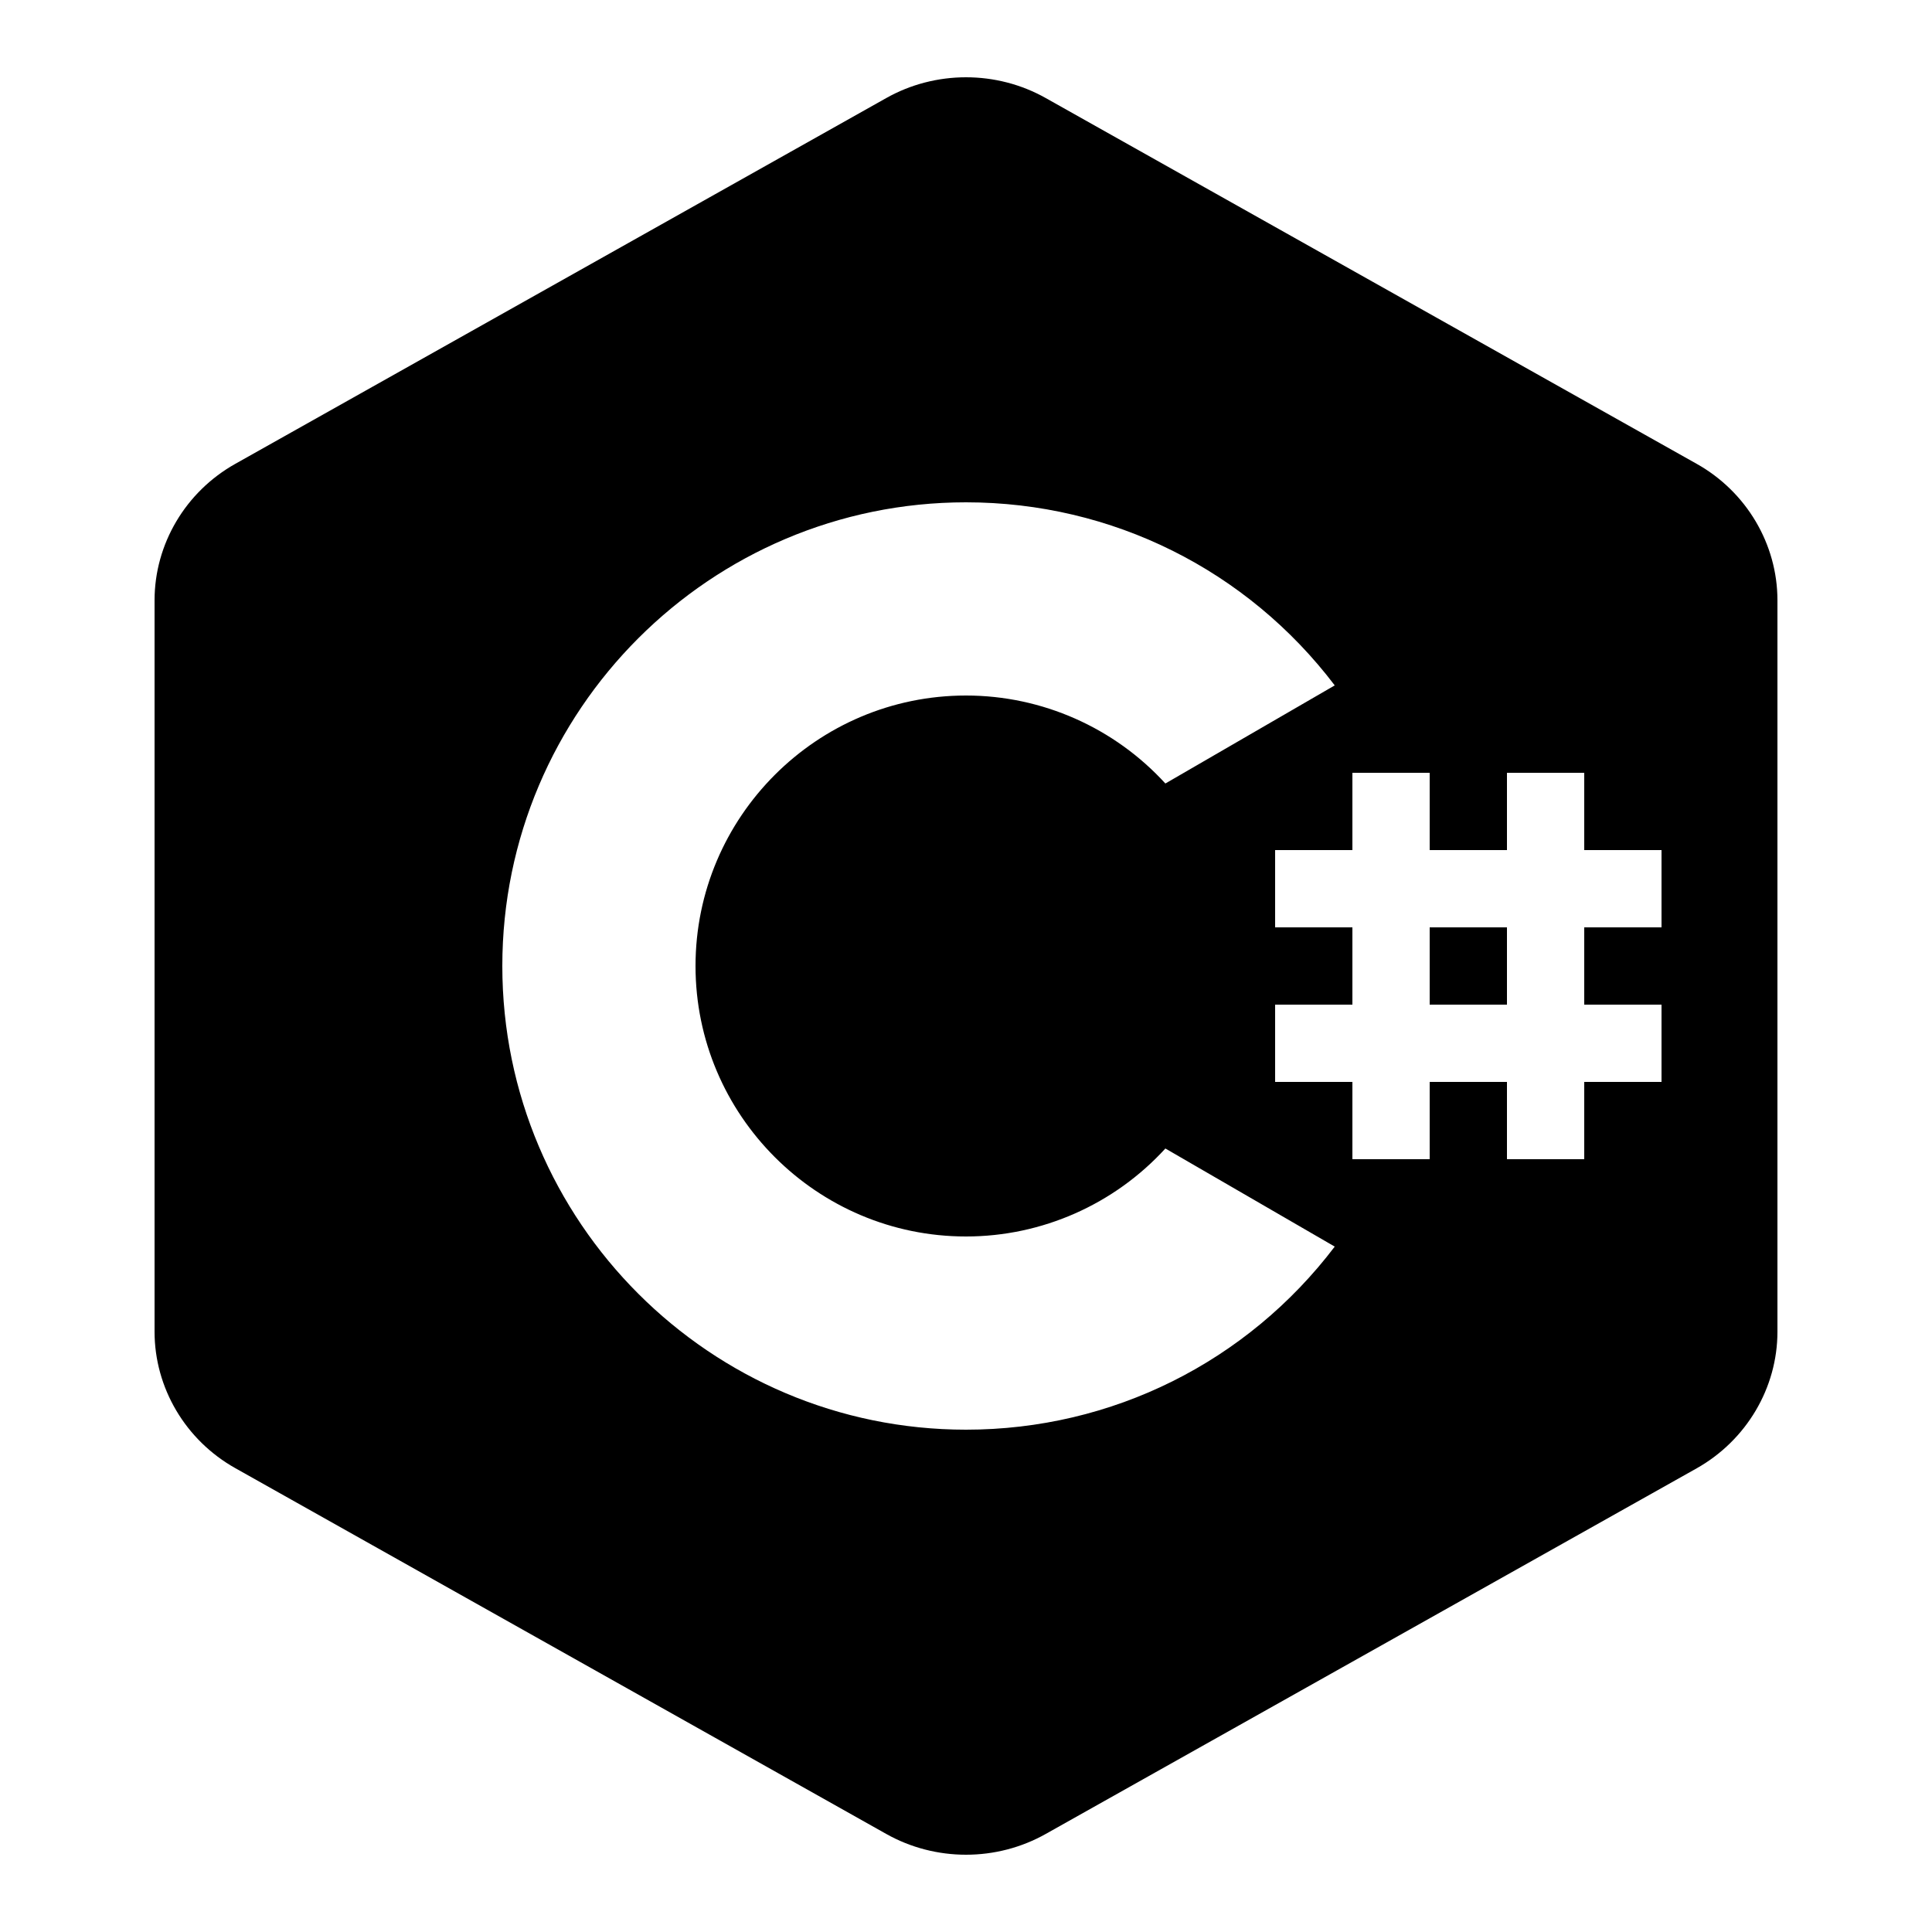
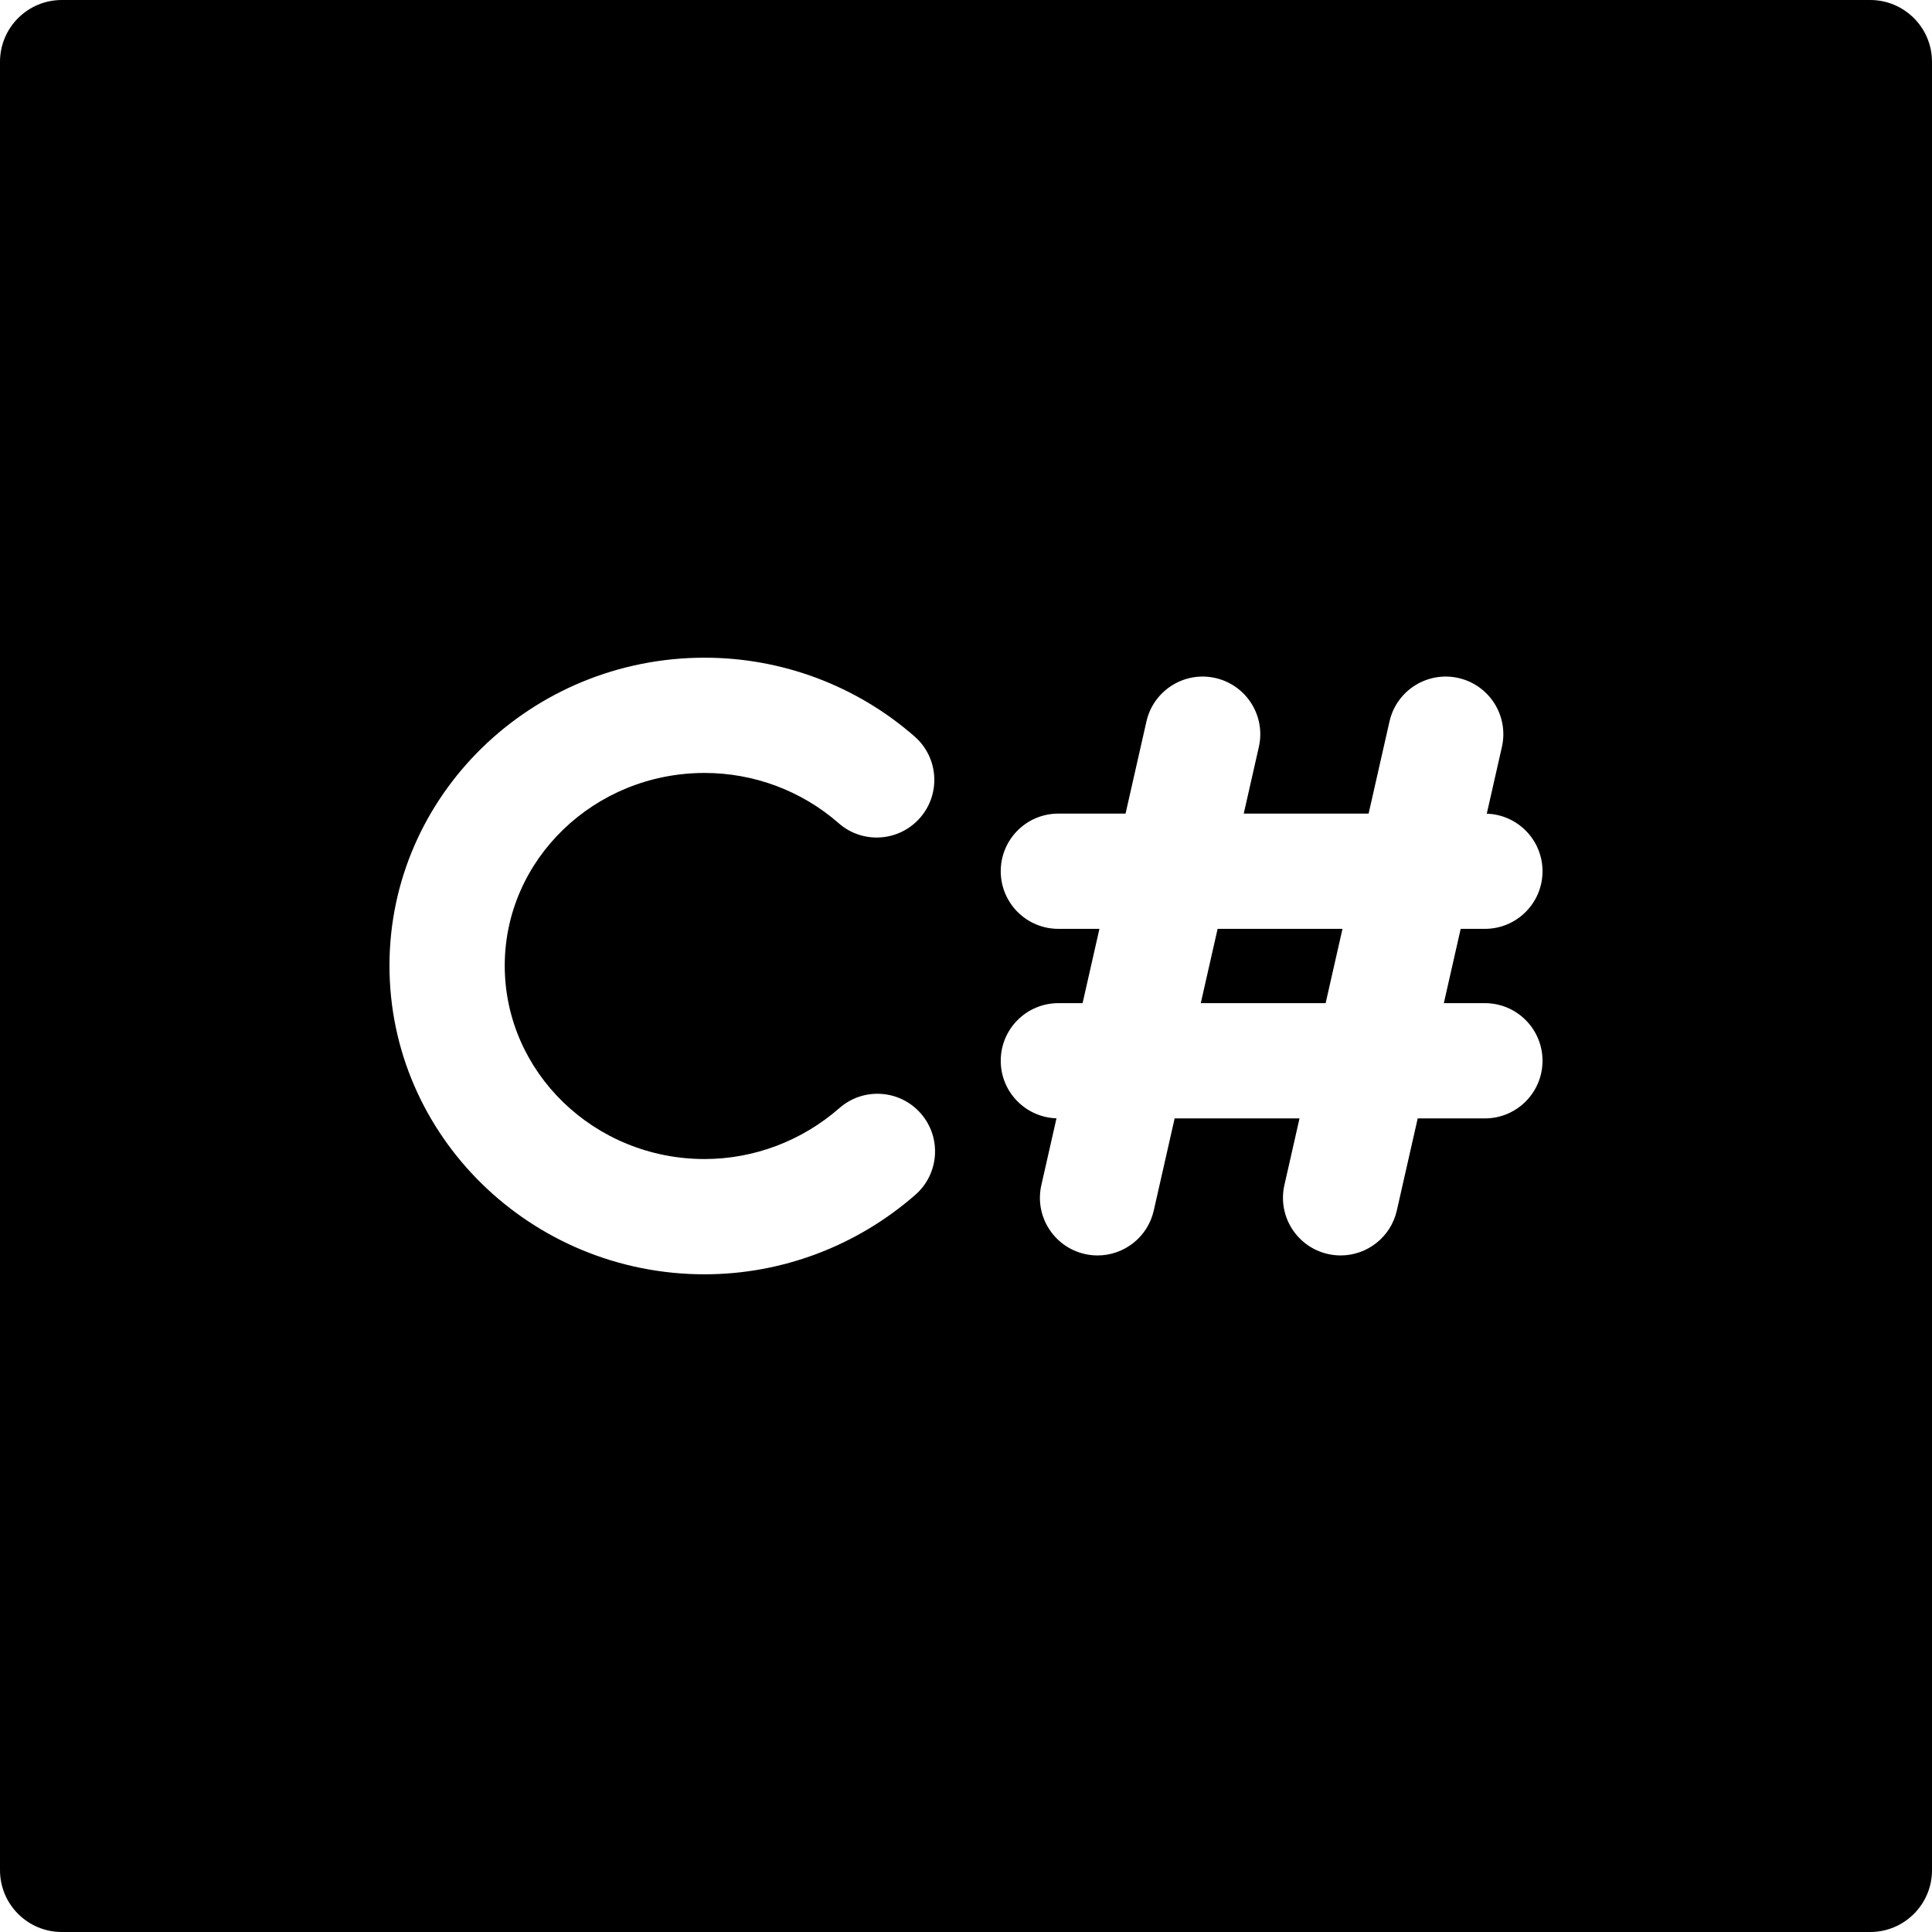
- <svg fill="currentColor" viewBox="0 0 50 50">
-   <path d="M 25 2 C 24.285 2 23.57 2.18 22.934 2.539 L 6.09 12.004 C 4.801 12.727 4 14.082 4 15.535 L 4 34.465 C 4 35.918 4.801 37.273 6.09 37.996 L 22.934 47.461 C 23.57 47.82 24.285 48 25 48 C 25.715 48 26.43 47.82 27.066 47.461 L 43.91 38 C 45.199 37.273 46 35.918 46 34.465 L 46 15.535 C 46 14.082 45.199 12.727 43.91 12.004 L 27.066 2.539 C 26.43 2.18 25.715 2 25 2 Z M 25 13 C 28.781 13 32.277 14.754 34.543 17.738 L 30.16 20.277 C 28.844 18.836 26.973 18 25 18 C 21.141 18 18 21.141 18 25 C 18 28.859 21.141 32 25 32 C 26.973 32 28.844 31.164 30.16 29.723 L 34.543 32.262 C 32.277 35.246 28.781 37 25 37 C 18.383 37 13 31.617 13 25 C 13 18.383 18.383 13 25 13 Z M 35 20 L 37 20 L 37 22 L 39 22 L 39 20 L 41 20 L 41 22 L 43 22 L 43 24 L 41 24 L 41 26 L 43 26 L 43 28 L 41 28 L 41 30 L 39 30 L 39 28 L 37 28 L 37 30 L 35 30 L 35 28 L 33 28 L 33 26 L 35 26 L 35 24 L 33 24 L 33 22 L 35 22 Z M 37 24 L 37 26 L 39 26 L 39 24 Z" />
+ <svg viewBox="0 0 312.553 312.553" fill="currentColor">
+   <g>
+     <path d="M302.553,0H10C4.477,0,0,4.478,0,10v292.553c0,5.522,4.477,10,10,10h292.553c5.523,0,10-4.478,10-10V10   C312.553,4.478,308.076,0,302.553,0z M148.087,193.287c-9.481,8.296-21.592,12.866-34.102,12.866   c-28.109,0-50.977-22.4-50.977-49.934c0-27.471,22.868-49.819,50.977-49.819c12.527,0,24.597,4.53,33.987,12.756   c3.873,3.393,4.262,9.283,0.868,13.156c-3.392,3.874-9.283,4.265-13.156,0.869c-5.987-5.245-13.694-8.135-21.699-8.135   c-17.827,0-32.33,13.984-32.33,31.173c0,17.251,14.503,31.286,32.33,31.286c7.991,0,15.741-2.931,21.822-8.252   c3.875-3.391,9.765-2.998,13.157,0.877C152.355,184.006,151.962,189.896,148.087,193.287z M240.22,162.286   c5.15,0,9.324,4.174,9.324,9.323s-4.174,9.323-9.324,9.323h-10.869l-3.378,14.904c-0.981,4.328-4.826,7.265-9.085,7.265   c-0.683,0-1.376-0.075-2.069-0.232c-5.022-1.139-8.17-6.132-7.032-11.153l2.444-10.783h-20.201l-3.378,14.904   c-0.981,4.328-4.826,7.265-9.084,7.265c-0.683,0-1.376-0.075-2.069-0.232c-5.022-1.139-8.17-6.132-7.032-11.153l2.448-10.799   c-5.007-0.162-9.019-4.262-9.019-9.308c0-5.149,4.174-9.323,9.324-9.323h3.917l2.725-12.02h-6.642   c-5.149,0-9.324-4.174-9.324-9.322c0-5.15,4.174-9.324,9.324-9.324h10.869l3.378-14.904c1.138-5.021,6.134-8.17,11.154-7.032   c5.022,1.139,8.17,6.132,7.032,11.153l-2.444,10.783h20.201l3.378-14.904c1.138-5.021,6.133-8.17,11.154-7.032   c5.022,1.139,8.17,6.132,7.032,11.153l-2.448,10.799c5.007,0.162,9.019,4.262,9.019,9.309c0,5.148-4.174,9.322-9.324,9.322h-3.917   l-2.725,12.02H240.22z" />
+     <polygon points="194.258,162.286 214.458,162.286 217.183,150.267 196.982,150.267  " />
+   </g>
</svg>
